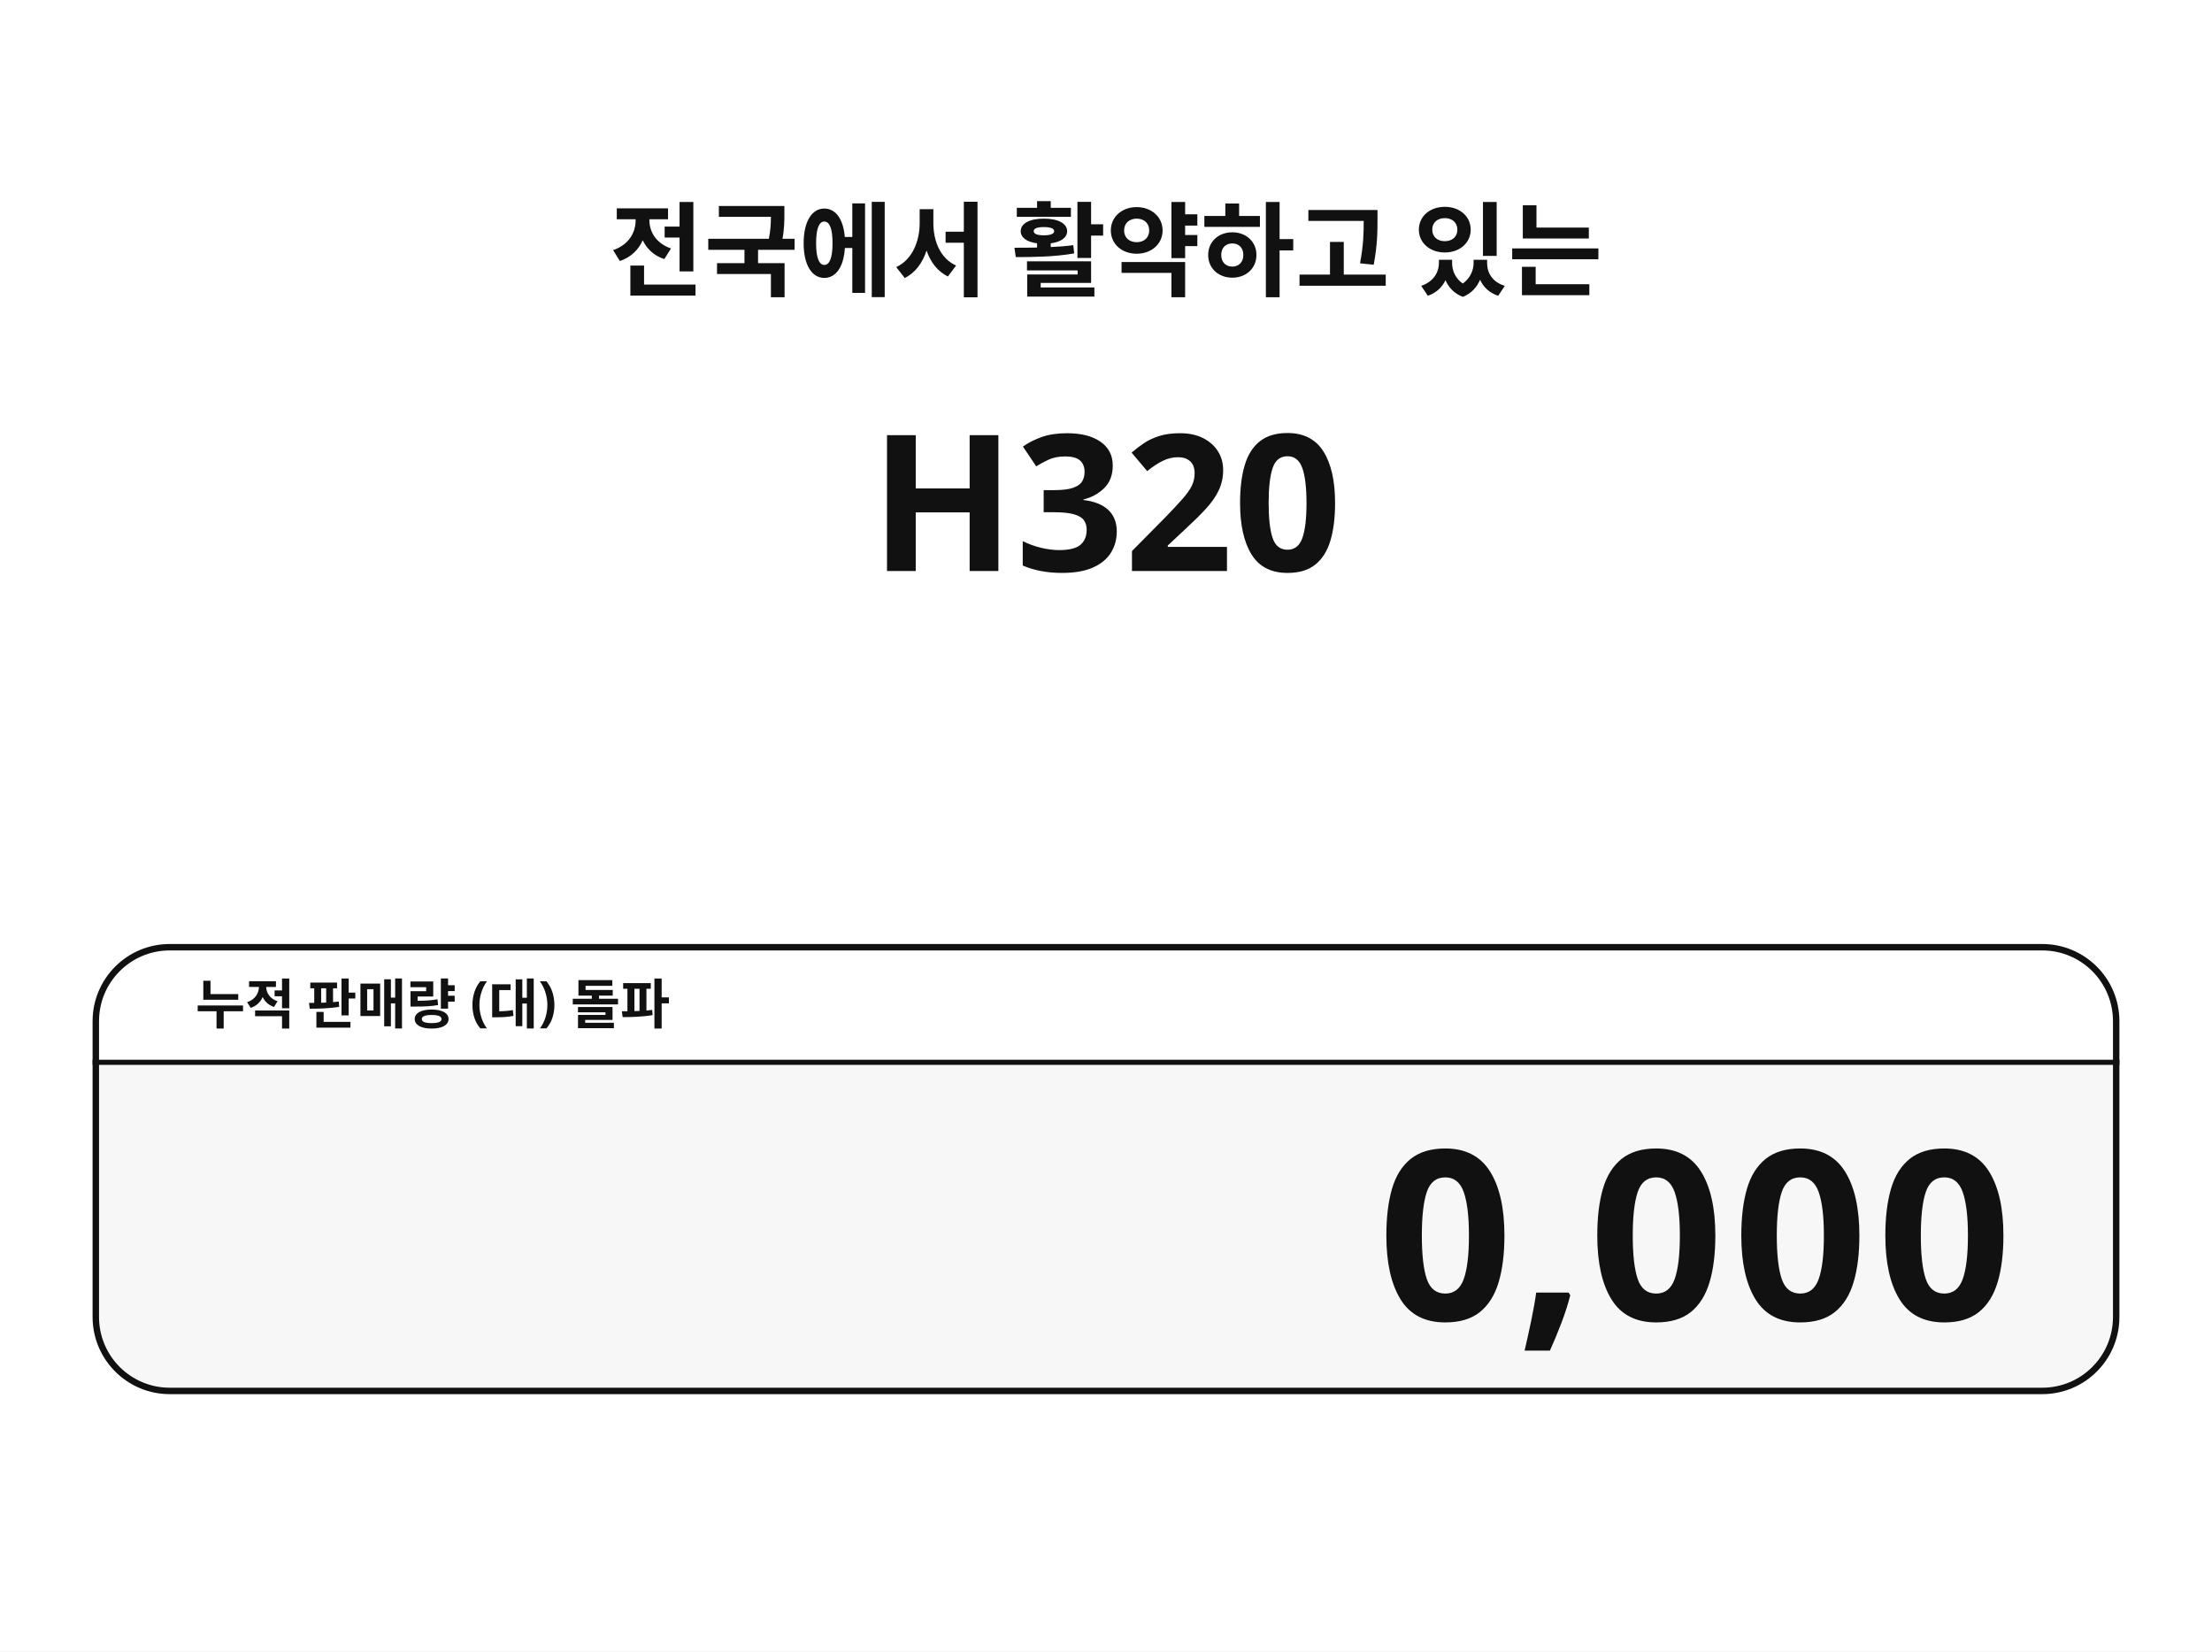
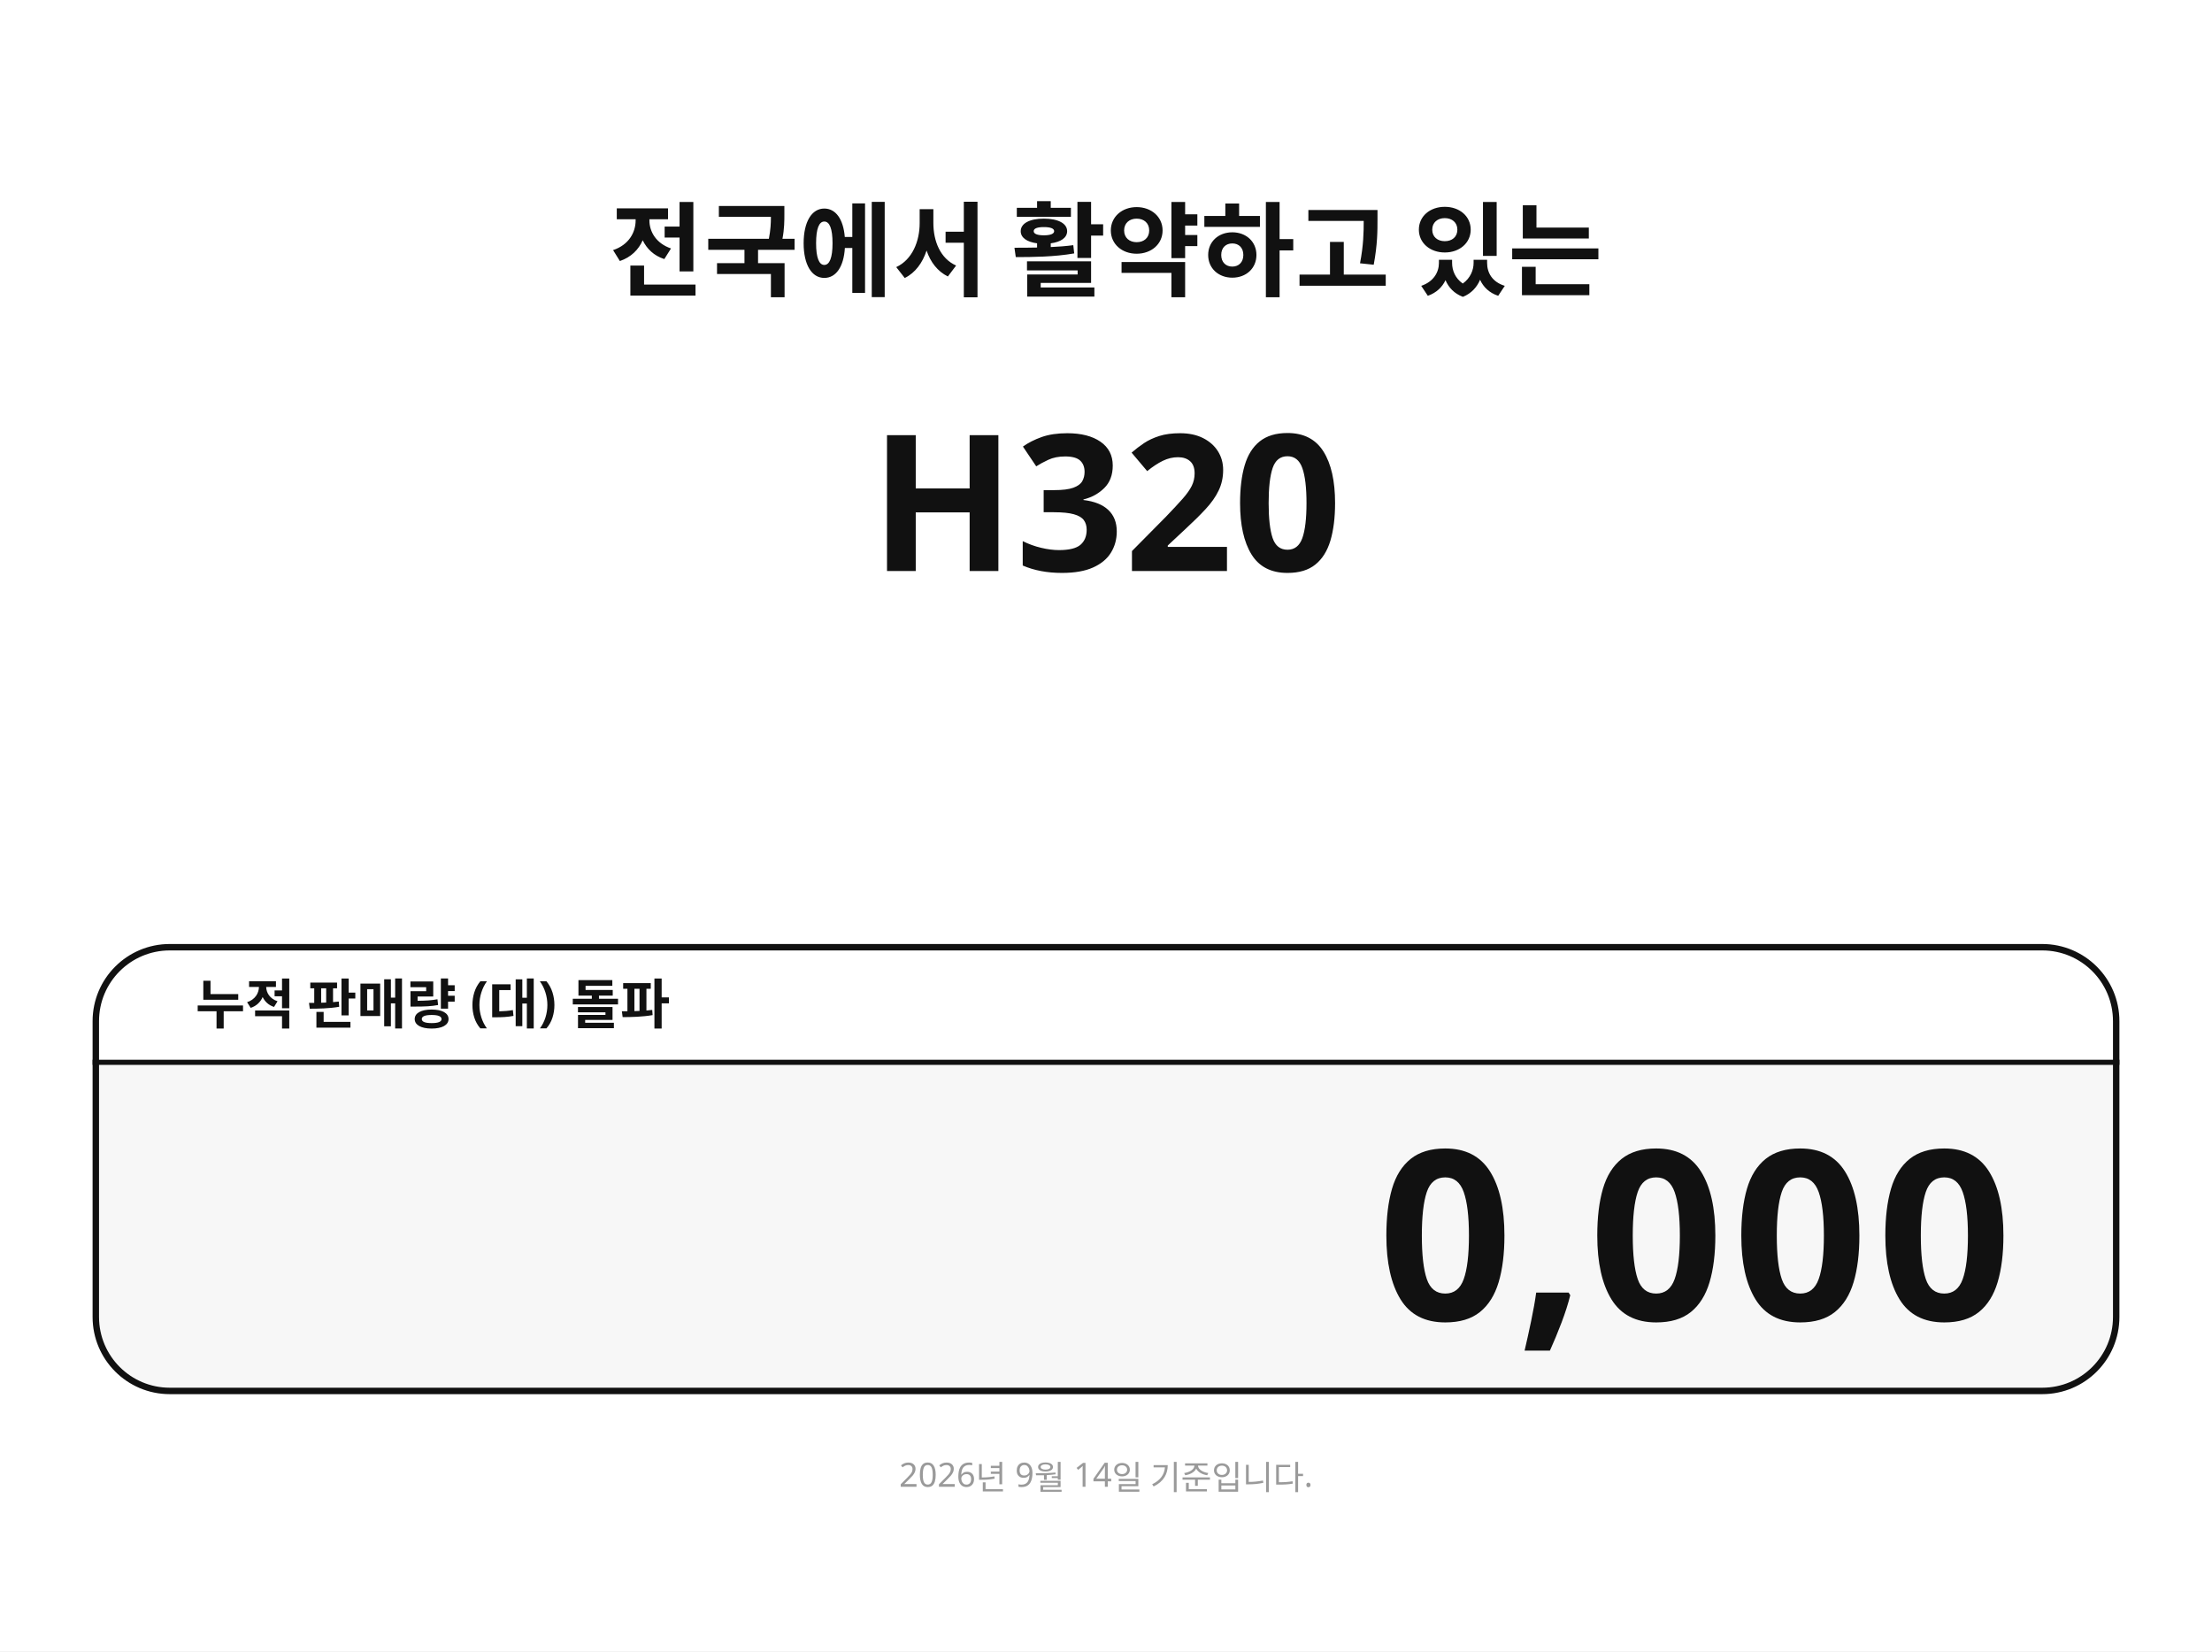
<svg xmlns="http://www.w3.org/2000/svg" width="860" height="642" viewBox="0 0 860 642" role="img">
  <defs>
    <clipPath id="odo-cell">
      <rect x="-32.0" y="-55.0" width="64" height="110" />
    </clipPath>
    <clipPath id="box-clip">
      <rect x="36" y="367" width="788" height="175" rx="30" ry="30" />
    </clipPath>
    <g id="odo">
      <text x="0" y="0" text-anchor="middle" dominant-baseline="central" font-family="'Pretendard','Malgun Gothic','Apple SD Gothic Neo',sans-serif" font-weight="900" font-size="92" fill="#111111">0</text>
      <text x="0" y="110" text-anchor="middle" dominant-baseline="central" font-family="'Pretendard','Malgun Gothic','Apple SD Gothic Neo',sans-serif" font-weight="900" font-size="92" fill="#111111">1</text>
      <text x="0" y="220" text-anchor="middle" dominant-baseline="central" font-family="'Pretendard','Malgun Gothic','Apple SD Gothic Neo',sans-serif" font-weight="900" font-size="92" fill="#111111">2</text>
      <text x="0" y="330" text-anchor="middle" dominant-baseline="central" font-family="'Pretendard','Malgun Gothic','Apple SD Gothic Neo',sans-serif" font-weight="900" font-size="92" fill="#111111">3</text>
      <text x="0" y="440" text-anchor="middle" dominant-baseline="central" font-family="'Pretendard','Malgun Gothic','Apple SD Gothic Neo',sans-serif" font-weight="900" font-size="92" fill="#111111">4</text>
      <text x="0" y="550" text-anchor="middle" dominant-baseline="central" font-family="'Pretendard','Malgun Gothic','Apple SD Gothic Neo',sans-serif" font-weight="900" font-size="92" fill="#111111">5</text>
      <text x="0" y="660" text-anchor="middle" dominant-baseline="central" font-family="'Pretendard','Malgun Gothic','Apple SD Gothic Neo',sans-serif" font-weight="900" font-size="92" fill="#111111">6</text>
      <text x="0" y="770" text-anchor="middle" dominant-baseline="central" font-family="'Pretendard','Malgun Gothic','Apple SD Gothic Neo',sans-serif" font-weight="900" font-size="92" fill="#111111">7</text>
      <text x="0" y="880" text-anchor="middle" dominant-baseline="central" font-family="'Pretendard','Malgun Gothic','Apple SD Gothic Neo',sans-serif" font-weight="900" font-size="92" fill="#111111">8</text>
      <text x="0" y="990" text-anchor="middle" dominant-baseline="central" font-family="'Pretendard','Malgun Gothic','Apple SD Gothic Neo',sans-serif" font-weight="900" font-size="92" fill="#111111">9</text>
      <text x="0" y="1100" text-anchor="middle" dominant-baseline="central" font-family="'Pretendard','Malgun Gothic','Apple SD Gothic Neo',sans-serif" font-weight="900" font-size="92" fill="#111111">0</text>
      <text x="0" y="1210" text-anchor="middle" dominant-baseline="central" font-family="'Pretendard','Malgun Gothic','Apple SD Gothic Neo',sans-serif" font-weight="900" font-size="92" fill="#111111">1</text>
      <text x="0" y="1320" text-anchor="middle" dominant-baseline="central" font-family="'Pretendard','Malgun Gothic','Apple SD Gothic Neo',sans-serif" font-weight="900" font-size="92" fill="#111111">2</text>
      <text x="0" y="1430" text-anchor="middle" dominant-baseline="central" font-family="'Pretendard','Malgun Gothic','Apple SD Gothic Neo',sans-serif" font-weight="900" font-size="92" fill="#111111">3</text>
      <text x="0" y="1540" text-anchor="middle" dominant-baseline="central" font-family="'Pretendard','Malgun Gothic','Apple SD Gothic Neo',sans-serif" font-weight="900" font-size="92" fill="#111111">4</text>
      <text x="0" y="1650" text-anchor="middle" dominant-baseline="central" font-family="'Pretendard','Malgun Gothic','Apple SD Gothic Neo',sans-serif" font-weight="900" font-size="92" fill="#111111">5</text>
      <text x="0" y="1760" text-anchor="middle" dominant-baseline="central" font-family="'Pretendard','Malgun Gothic','Apple SD Gothic Neo',sans-serif" font-weight="900" font-size="92" fill="#111111">6</text>
      <text x="0" y="1870" text-anchor="middle" dominant-baseline="central" font-family="'Pretendard','Malgun Gothic','Apple SD Gothic Neo',sans-serif" font-weight="900" font-size="92" fill="#111111">7</text>
      <text x="0" y="1980" text-anchor="middle" dominant-baseline="central" font-family="'Pretendard','Malgun Gothic','Apple SD Gothic Neo',sans-serif" font-weight="900" font-size="92" fill="#111111">8</text>
      <text x="0" y="2090" text-anchor="middle" dominant-baseline="central" font-family="'Pretendard','Malgun Gothic','Apple SD Gothic Neo',sans-serif" font-weight="900" font-size="92" fill="#111111">9</text>
      <text x="0" y="2200" text-anchor="middle" dominant-baseline="central" font-family="'Pretendard','Malgun Gothic','Apple SD Gothic Neo',sans-serif" font-weight="900" font-size="92" fill="#111111">0</text>
      <text x="0" y="2310" text-anchor="middle" dominant-baseline="central" font-family="'Pretendard','Malgun Gothic','Apple SD Gothic Neo',sans-serif" font-weight="900" font-size="92" fill="#111111">1</text>
      <text x="0" y="2420" text-anchor="middle" dominant-baseline="central" font-family="'Pretendard','Malgun Gothic','Apple SD Gothic Neo',sans-serif" font-weight="900" font-size="92" fill="#111111">2</text>
      <text x="0" y="2530" text-anchor="middle" dominant-baseline="central" font-family="'Pretendard','Malgun Gothic','Apple SD Gothic Neo',sans-serif" font-weight="900" font-size="92" fill="#111111">3</text>
      <text x="0" y="2640" text-anchor="middle" dominant-baseline="central" font-family="'Pretendard','Malgun Gothic','Apple SD Gothic Neo',sans-serif" font-weight="900" font-size="92" fill="#111111">4</text>
      <text x="0" y="2750" text-anchor="middle" dominant-baseline="central" font-family="'Pretendard','Malgun Gothic','Apple SD Gothic Neo',sans-serif" font-weight="900" font-size="92" fill="#111111">5</text>
      <text x="0" y="2860" text-anchor="middle" dominant-baseline="central" font-family="'Pretendard','Malgun Gothic','Apple SD Gothic Neo',sans-serif" font-weight="900" font-size="92" fill="#111111">6</text>
      <text x="0" y="2970" text-anchor="middle" dominant-baseline="central" font-family="'Pretendard','Malgun Gothic','Apple SD Gothic Neo',sans-serif" font-weight="900" font-size="92" fill="#111111">7</text>
      <text x="0" y="3080" text-anchor="middle" dominant-baseline="central" font-family="'Pretendard','Malgun Gothic','Apple SD Gothic Neo',sans-serif" font-weight="900" font-size="92" fill="#111111">8</text>
      <text x="0" y="3190" text-anchor="middle" dominant-baseline="central" font-family="'Pretendard','Malgun Gothic','Apple SD Gothic Neo',sans-serif" font-weight="900" font-size="92" fill="#111111">9</text>
      <text x="0" y="3300" text-anchor="middle" dominant-baseline="central" font-family="'Pretendard','Malgun Gothic','Apple SD Gothic Neo',sans-serif" font-weight="900" font-size="92" fill="#111111">0</text>
      <text x="0" y="3410" text-anchor="middle" dominant-baseline="central" font-family="'Pretendard','Malgun Gothic','Apple SD Gothic Neo',sans-serif" font-weight="900" font-size="92" fill="#111111">1</text>
      <text x="0" y="3520" text-anchor="middle" dominant-baseline="central" font-family="'Pretendard','Malgun Gothic','Apple SD Gothic Neo',sans-serif" font-weight="900" font-size="92" fill="#111111">2</text>
      <text x="0" y="3630" text-anchor="middle" dominant-baseline="central" font-family="'Pretendard','Malgun Gothic','Apple SD Gothic Neo',sans-serif" font-weight="900" font-size="92" fill="#111111">3</text>
      <text x="0" y="3740" text-anchor="middle" dominant-baseline="central" font-family="'Pretendard','Malgun Gothic','Apple SD Gothic Neo',sans-serif" font-weight="900" font-size="92" fill="#111111">4</text>
      <text x="0" y="3850" text-anchor="middle" dominant-baseline="central" font-family="'Pretendard','Malgun Gothic','Apple SD Gothic Neo',sans-serif" font-weight="900" font-size="92" fill="#111111">5</text>
      <text x="0" y="3960" text-anchor="middle" dominant-baseline="central" font-family="'Pretendard','Malgun Gothic','Apple SD Gothic Neo',sans-serif" font-weight="900" font-size="92" fill="#111111">6</text>
      <text x="0" y="4070" text-anchor="middle" dominant-baseline="central" font-family="'Pretendard','Malgun Gothic','Apple SD Gothic Neo',sans-serif" font-weight="900" font-size="92" fill="#111111">7</text>
      <text x="0" y="4180" text-anchor="middle" dominant-baseline="central" font-family="'Pretendard','Malgun Gothic','Apple SD Gothic Neo',sans-serif" font-weight="900" font-size="92" fill="#111111">8</text>
      <text x="0" y="4290" text-anchor="middle" dominant-baseline="central" font-family="'Pretendard','Malgun Gothic','Apple SD Gothic Neo',sans-serif" font-weight="900" font-size="92" fill="#111111">9</text>
      <text x="0" y="4400" text-anchor="middle" dominant-baseline="central" font-family="'Pretendard','Malgun Gothic','Apple SD Gothic Neo',sans-serif" font-weight="900" font-size="92" fill="#111111">0</text>
      <text x="0" y="4510" text-anchor="middle" dominant-baseline="central" font-family="'Pretendard','Malgun Gothic','Apple SD Gothic Neo',sans-serif" font-weight="900" font-size="92" fill="#111111">1</text>
      <text x="0" y="4620" text-anchor="middle" dominant-baseline="central" font-family="'Pretendard','Malgun Gothic','Apple SD Gothic Neo',sans-serif" font-weight="900" font-size="92" fill="#111111">2</text>
      <text x="0" y="4730" text-anchor="middle" dominant-baseline="central" font-family="'Pretendard','Malgun Gothic','Apple SD Gothic Neo',sans-serif" font-weight="900" font-size="92" fill="#111111">3</text>
      <text x="0" y="4840" text-anchor="middle" dominant-baseline="central" font-family="'Pretendard','Malgun Gothic','Apple SD Gothic Neo',sans-serif" font-weight="900" font-size="92" fill="#111111">4</text>
      <text x="0" y="4950" text-anchor="middle" dominant-baseline="central" font-family="'Pretendard','Malgun Gothic','Apple SD Gothic Neo',sans-serif" font-weight="900" font-size="92" fill="#111111">5</text>
      <text x="0" y="5060" text-anchor="middle" dominant-baseline="central" font-family="'Pretendard','Malgun Gothic','Apple SD Gothic Neo',sans-serif" font-weight="900" font-size="92" fill="#111111">6</text>
      <text x="0" y="5170" text-anchor="middle" dominant-baseline="central" font-family="'Pretendard','Malgun Gothic','Apple SD Gothic Neo',sans-serif" font-weight="900" font-size="92" fill="#111111">7</text>
      <text x="0" y="5280" text-anchor="middle" dominant-baseline="central" font-family="'Pretendard','Malgun Gothic','Apple SD Gothic Neo',sans-serif" font-weight="900" font-size="92" fill="#111111">8</text>
      <text x="0" y="5390" text-anchor="middle" dominant-baseline="central" font-family="'Pretendard','Malgun Gothic','Apple SD Gothic Neo',sans-serif" font-weight="900" font-size="92" fill="#111111">9</text>
      <text x="0" y="5500" text-anchor="middle" dominant-baseline="central" font-family="'Pretendard','Malgun Gothic','Apple SD Gothic Neo',sans-serif" font-weight="900" font-size="92" fill="#111111">0</text>
      <text x="0" y="5610" text-anchor="middle" dominant-baseline="central" font-family="'Pretendard','Malgun Gothic','Apple SD Gothic Neo',sans-serif" font-weight="900" font-size="92" fill="#111111">1</text>
      <text x="0" y="5720" text-anchor="middle" dominant-baseline="central" font-family="'Pretendard','Malgun Gothic','Apple SD Gothic Neo',sans-serif" font-weight="900" font-size="92" fill="#111111">2</text>
      <text x="0" y="5830" text-anchor="middle" dominant-baseline="central" font-family="'Pretendard','Malgun Gothic','Apple SD Gothic Neo',sans-serif" font-weight="900" font-size="92" fill="#111111">3</text>
      <text x="0" y="5940" text-anchor="middle" dominant-baseline="central" font-family="'Pretendard','Malgun Gothic','Apple SD Gothic Neo',sans-serif" font-weight="900" font-size="92" fill="#111111">4</text>
      <text x="0" y="6050" text-anchor="middle" dominant-baseline="central" font-family="'Pretendard','Malgun Gothic','Apple SD Gothic Neo',sans-serif" font-weight="900" font-size="92" fill="#111111">5</text>
      <text x="0" y="6160" text-anchor="middle" dominant-baseline="central" font-family="'Pretendard','Malgun Gothic','Apple SD Gothic Neo',sans-serif" font-weight="900" font-size="92" fill="#111111">6</text>
      <text x="0" y="6270" text-anchor="middle" dominant-baseline="central" font-family="'Pretendard','Malgun Gothic','Apple SD Gothic Neo',sans-serif" font-weight="900" font-size="92" fill="#111111">7</text>
      <text x="0" y="6380" text-anchor="middle" dominant-baseline="central" font-family="'Pretendard','Malgun Gothic','Apple SD Gothic Neo',sans-serif" font-weight="900" font-size="92" fill="#111111">8</text>
      <text x="0" y="6490" text-anchor="middle" dominant-baseline="central" font-family="'Pretendard','Malgun Gothic','Apple SD Gothic Neo',sans-serif" font-weight="900" font-size="92" fill="#111111">9</text>
    </g>
  </defs>
  <rect x="0" y="0" width="860" height="642" fill="#ffffff" />
  <text x="430.0" y="112" text-anchor="middle" font-family="'Pretendard','Malgun Gothic','Apple SD Gothic Neo',sans-serif" font-weight="800" font-size="40" fill="#111111">전국에서 활약하고 있는</text>
  <text x="430.0" y="222" text-anchor="middle" font-family="'Pretendard','Malgun Gothic','Apple SD Gothic Neo',sans-serif" font-weight="800" font-size="74" fill="#111111">H320</text>
  <g clip-path="url(#box-clip)">
    <rect x="36" y="367" width="788" height="175" fill="#F7F7F7" />
    <rect x="36" y="367" width="788" height="46" fill="#ffffff" />
    <line x1="36" y1="413" x2="824" y2="413" stroke="#111111" stroke-width="2" />
  </g>
  <rect x="37.25" y="368.25" width="785.5" height="172.5" rx="28.75" ry="28.75" fill="none" stroke="#111111" stroke-width="2.5" />
  <text x="76" y="398" font-family="'Pretendard','Malgun Gothic','Apple SD Gothic Neo',sans-serif" font-weight="700" font-size="21" fill="#111111">누적 판매량 (대) 돌파</text>
  <g transform="translate(562.00,477.50) scale(1)">
    <g clip-path="url(#odo-cell)">
      <use href="#odo">
        <animateTransform attributeName="transform" type="translate" calcMode="spline" keyTimes="0;0.350;1" keySplines="0.12 0.9 0.2 1;0 0 1 1" values="0 0;0 -2750;0 -2750" dur="3.4s" repeatCount="indefinite" />
      </use>
    </g>
  </g>
  <text x="603.00" y="477.50" text-anchor="middle" dominant-baseline="central" font-family="'Pretendard','Malgun Gothic','Apple SD Gothic Neo',sans-serif" font-weight="900" font-size="92.00" fill="#111111">,</text>
  <g transform="translate(644.00,477.50) scale(1)">
    <g clip-path="url(#odo-cell)">
      <use href="#odo">
        <animateTransform attributeName="transform" type="translate" calcMode="spline" keyTimes="0;0.420;1" keySplines="0.12 0.9 0.2 1;0 0 1 1" values="0 0;0 -3960;0 -3960" dur="3.4s" repeatCount="indefinite" />
      </use>
    </g>
  </g>
  <g transform="translate(700.00,477.50) scale(1)">
    <g clip-path="url(#odo-cell)">
      <use href="#odo">
        <animateTransform attributeName="transform" type="translate" calcMode="spline" keyTimes="0;0.490;1" keySplines="0.12 0.9 0.2 1;0 0 1 1" values="0 0;0 -4400;0 -4400" dur="3.4s" repeatCount="indefinite" />
      </use>
    </g>
  </g>
  <g transform="translate(756.00,477.50) scale(1)">
    <g clip-path="url(#odo-cell)">
      <use href="#odo">
        <animateTransform attributeName="transform" type="translate" calcMode="spline" keyTimes="0;0.560;1" keySplines="0.12 0.9 0.2 1;0 0 1 1" values="0 0;0 -5500;0 -5500" dur="3.4s" repeatCount="indefinite" />
      </use>
    </g>
  </g>
+   <text x="430.0" y="578" text-anchor="middle" font-family="'Pretendard','Malgun Gothic','Apple SD Gothic Neo',sans-serif" font-weight="400" font-size="13" fill="#9A9A9A">2026년 9월 14일 기준입니다.</text>
</svg>
